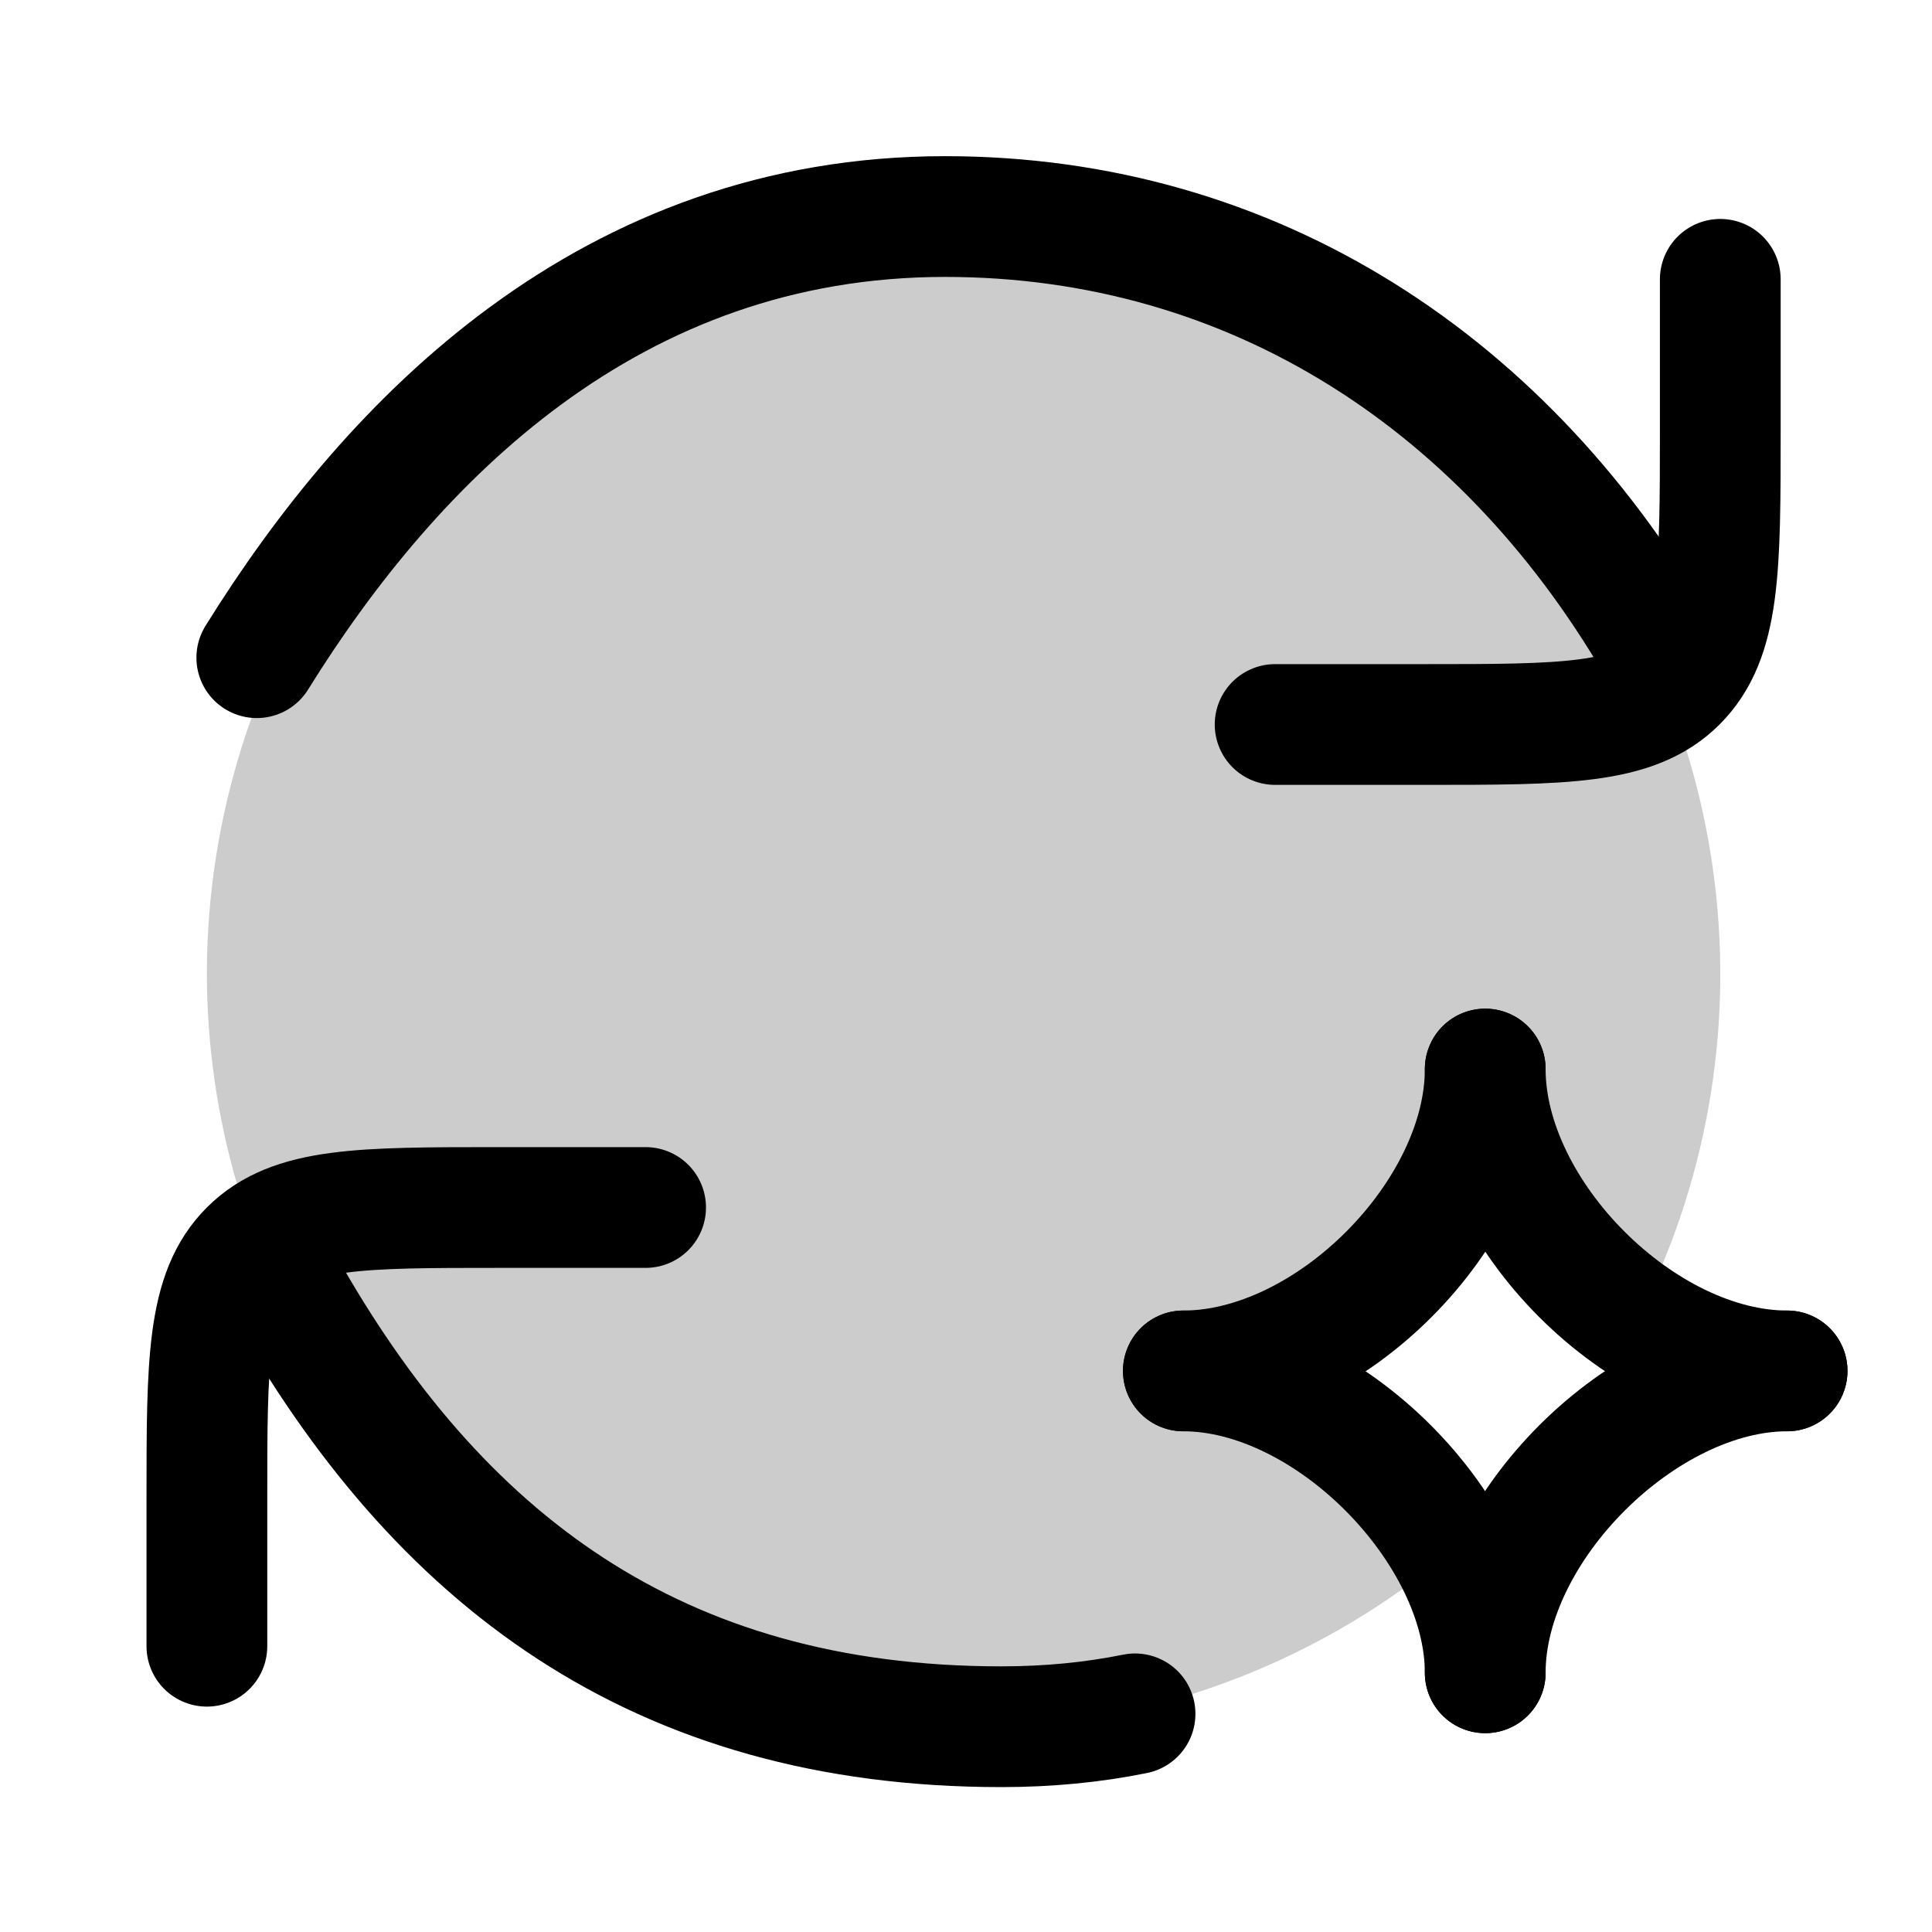
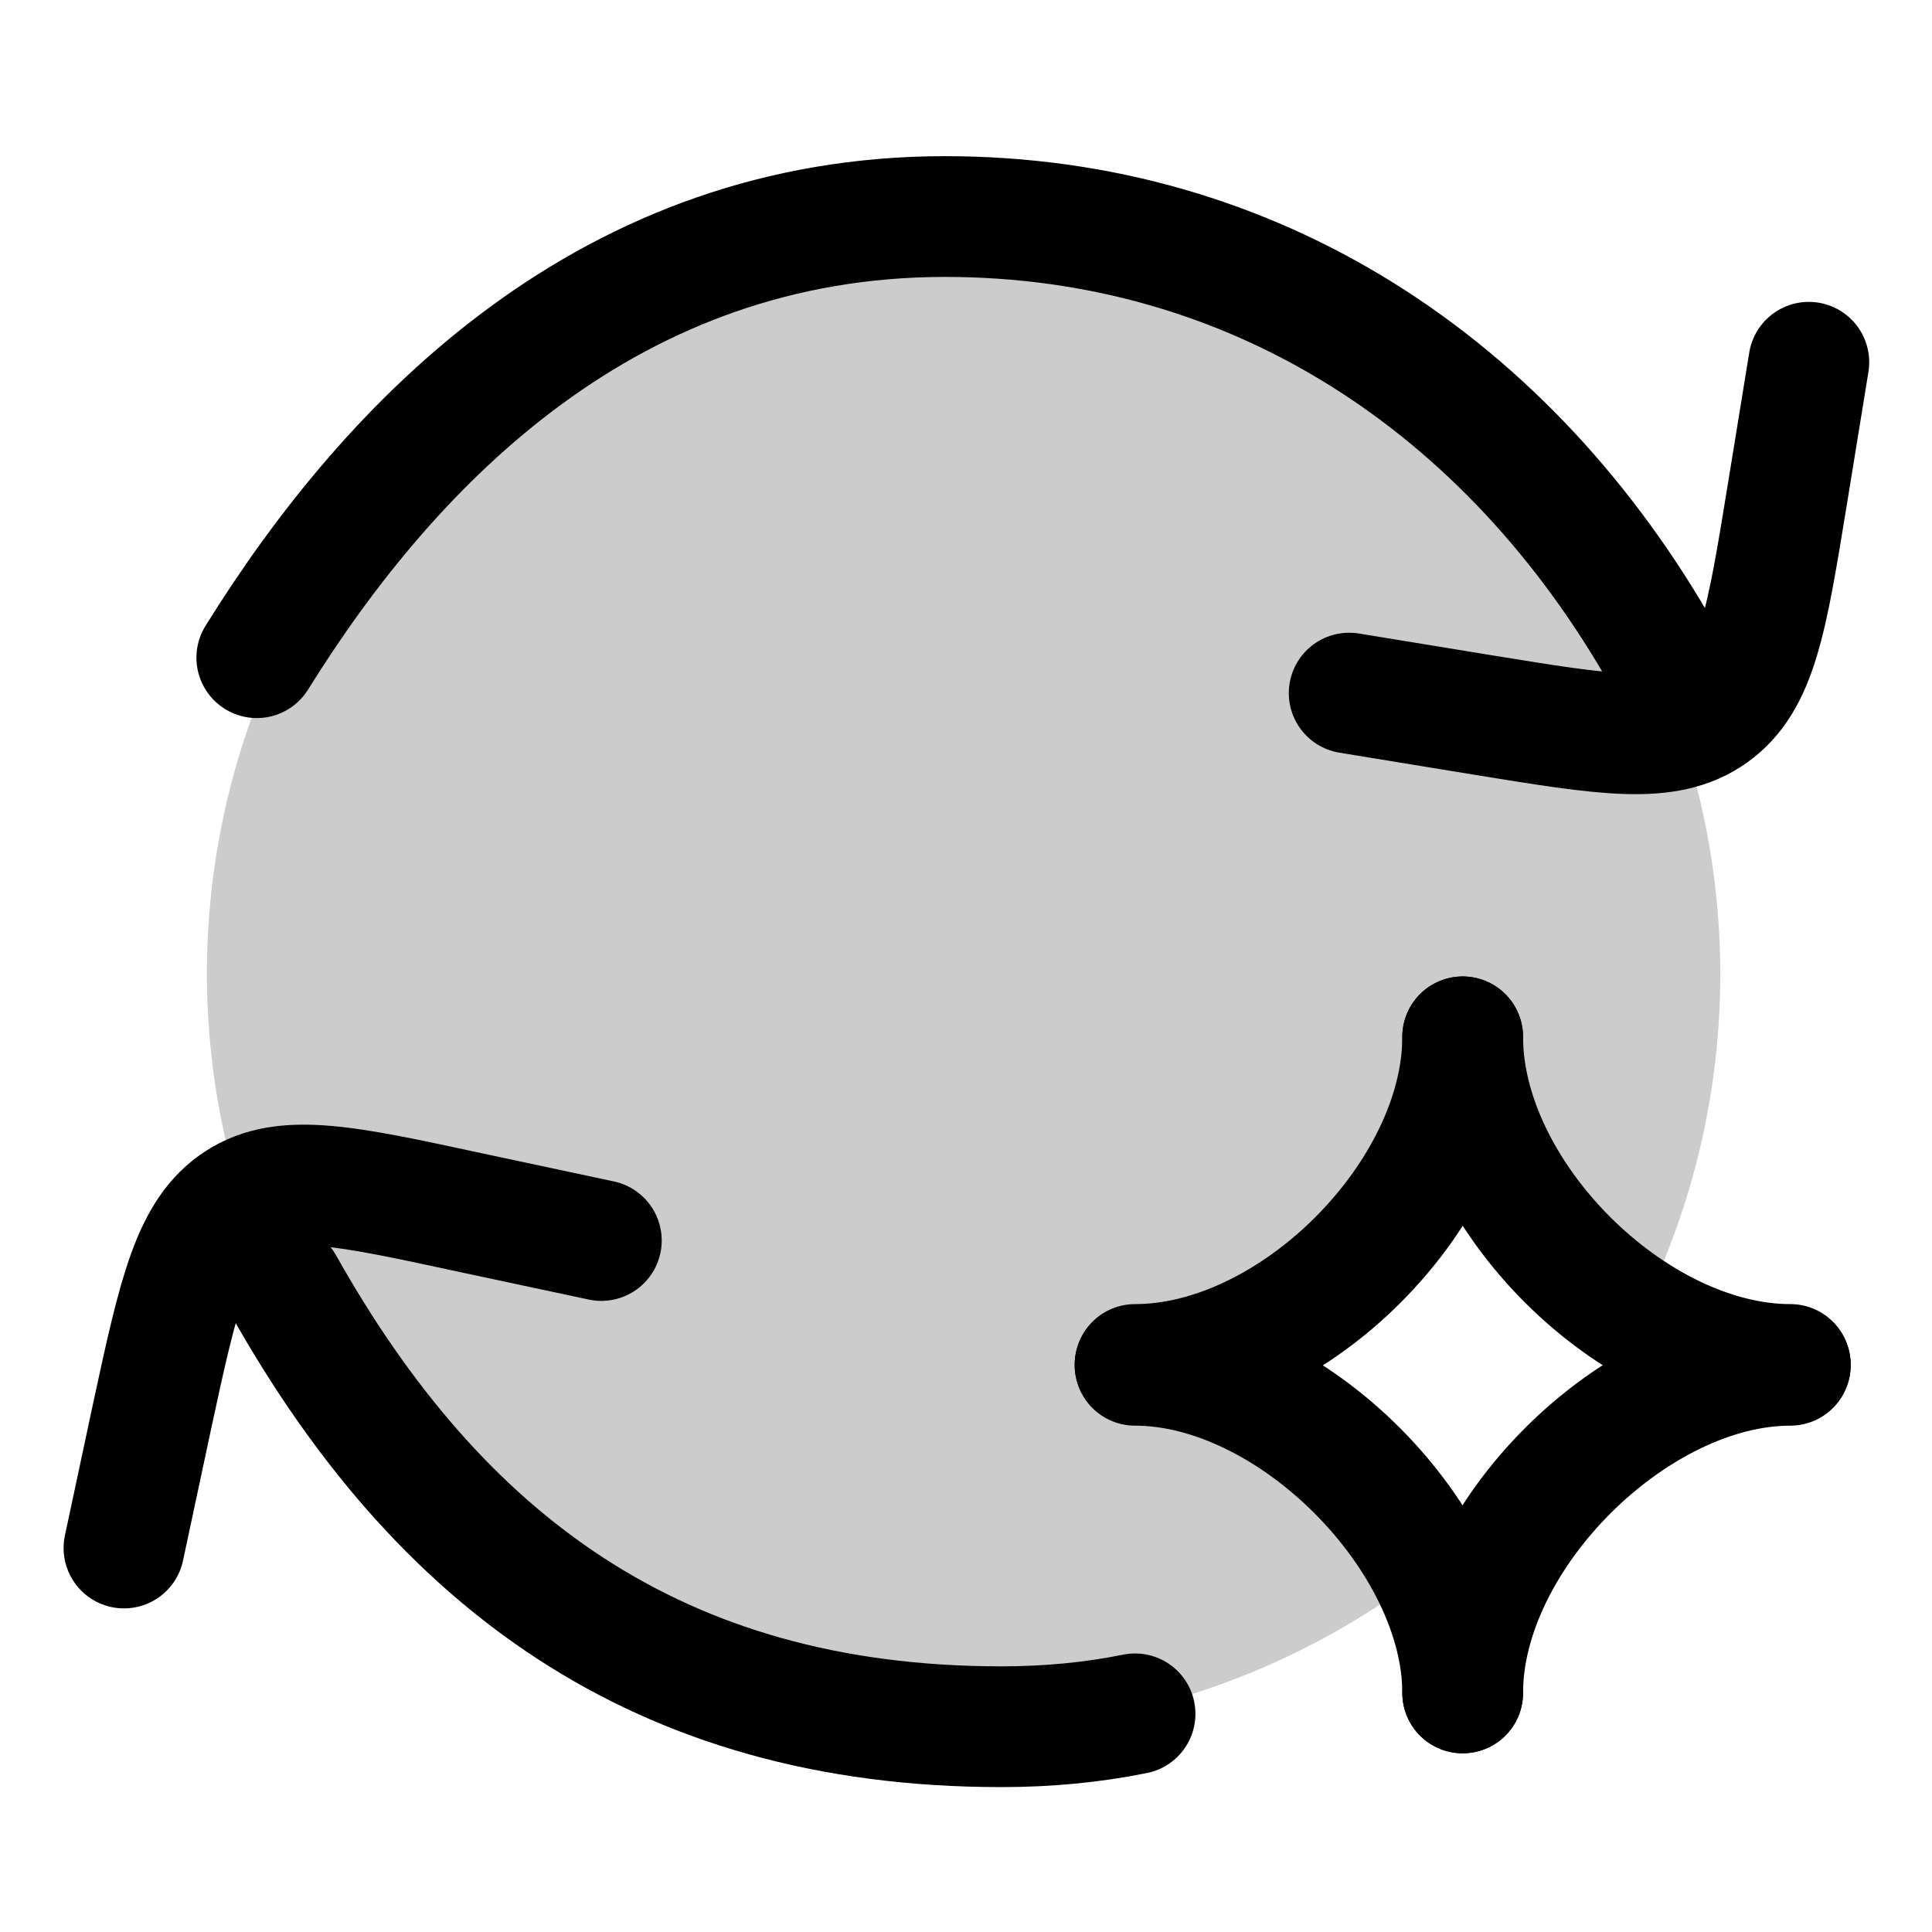
<svg xmlns="http://www.w3.org/2000/svg" width="24" height="24" viewBox="0 0 24 24" fill="none">
-   <path d="M18.45 13.28c0 1.8-1.94 3.75-3.75 3.75" stroke-width="1.5" stroke-linecap="round" stroke-linejoin="round" stroke="currentColor" />
-   <path d="M18.45 13.28c0 1.8 1.95 3.75 3.75 3.75" stroke-width="1.5" stroke-linecap="round" stroke-linejoin="round" stroke="currentColor" />
-   <path d="M18.45 20.78c0-1.77-1.95-3.75-3.75-3.75" stroke-width="1.5" stroke-linecap="round" stroke-linejoin="round" stroke="currentColor" />
-   <path d="M18.45 20.78c0-1.8 1.97-3.75 3.75-3.75" stroke-width="1.5" stroke-linecap="round" stroke-linejoin="round" stroke="currentColor" />
-   <path opacity=".2" d="M2.57 12.07a9.4 9.4 0 0 0 15.47 7.19L15.77 17l2.78-2.6 1.84 1.88a9.4 9.4 0 1 0-17.82-4.21" fill-rule="evenodd" clip-rule="evenodd" fill="currentColor" />
+   <path d="M18.17 12.88c0 1.95-2.1 4.07-4.07 4.07" stroke-width="1.5" stroke-linecap="round" stroke-linejoin="round" stroke="currentColor" />
+   <path d="M18.17 12.88c0 1.96 2.12 4.07 4.07 4.07" stroke-width="1.5" stroke-linecap="round" stroke-linejoin="round" stroke="currentColor" />
+   <path d="M18.17 21.03c0-1.92-2.12-4.07-4.07-4.07" stroke-width="1.5" stroke-linecap="round" stroke-linejoin="round" stroke="currentColor" />
+   <path d="M18.17 21.03c0-1.95 2.14-4.07 4.07-4.07" stroke-width="1.5" stroke-linecap="round" stroke-linejoin="round" stroke="currentColor" />
+   <path opacity=".2" d="M2.57 12.07a9.4 9.4 0 0 0 15.47 7.19l-2.57-2.41 2.57-2.6 2.35 2.03a9.4 9.4 0 1 0-17.82-4.21" fill-rule="evenodd" clip-rule="evenodd" fill="currentColor" />
  <path d="M3.52 15.96c1.91 3.4 4.63 5.49 8.92 5.49q.87 0 1.66-.16" stroke-width="1.5" stroke-linecap="round" stroke-linejoin="round" stroke="currentColor" />
  <path d="M20.67 8.17c-1.92-3.4-5.1-5.48-8.93-5.48-4.15 0-6.86 2.76-8.55 5.48" stroke-width="1.5" stroke-linecap="round" stroke-linejoin="round" stroke="currentColor" />
-   <path d="M15.84 9h1.86c1.73 0 2.6 0 3.13-.53.54-.54.54-1.4.54-3.14V3.47" stroke-width="1.5" stroke-linecap="round" stroke-linejoin="round" stroke="currentColor" />
-   <path d="M2.57 20.45v-1.83c0-1.7 0-2.56.53-3.09S4.48 15 6.19 15h1.83" stroke-width="1.5" stroke-linecap="round" stroke-linejoin="round" stroke="currentColor" />
+   <path d="m16.76 8.61 1.65.27c1.54.25 2.3.38 2.86-.02s.68-1.17.93-2.7l.27-1.66" stroke-width="1.5" stroke-linecap="round" stroke-linejoin="round" stroke="currentColor" />
+   <path d="m1.54 19.23.35-1.64c.33-1.53.5-2.29 1.07-2.66s1.34-.2 2.87.13l1.64.35" stroke-width="1.5" stroke-linecap="round" stroke-linejoin="round" stroke="currentColor" />
</svg>
